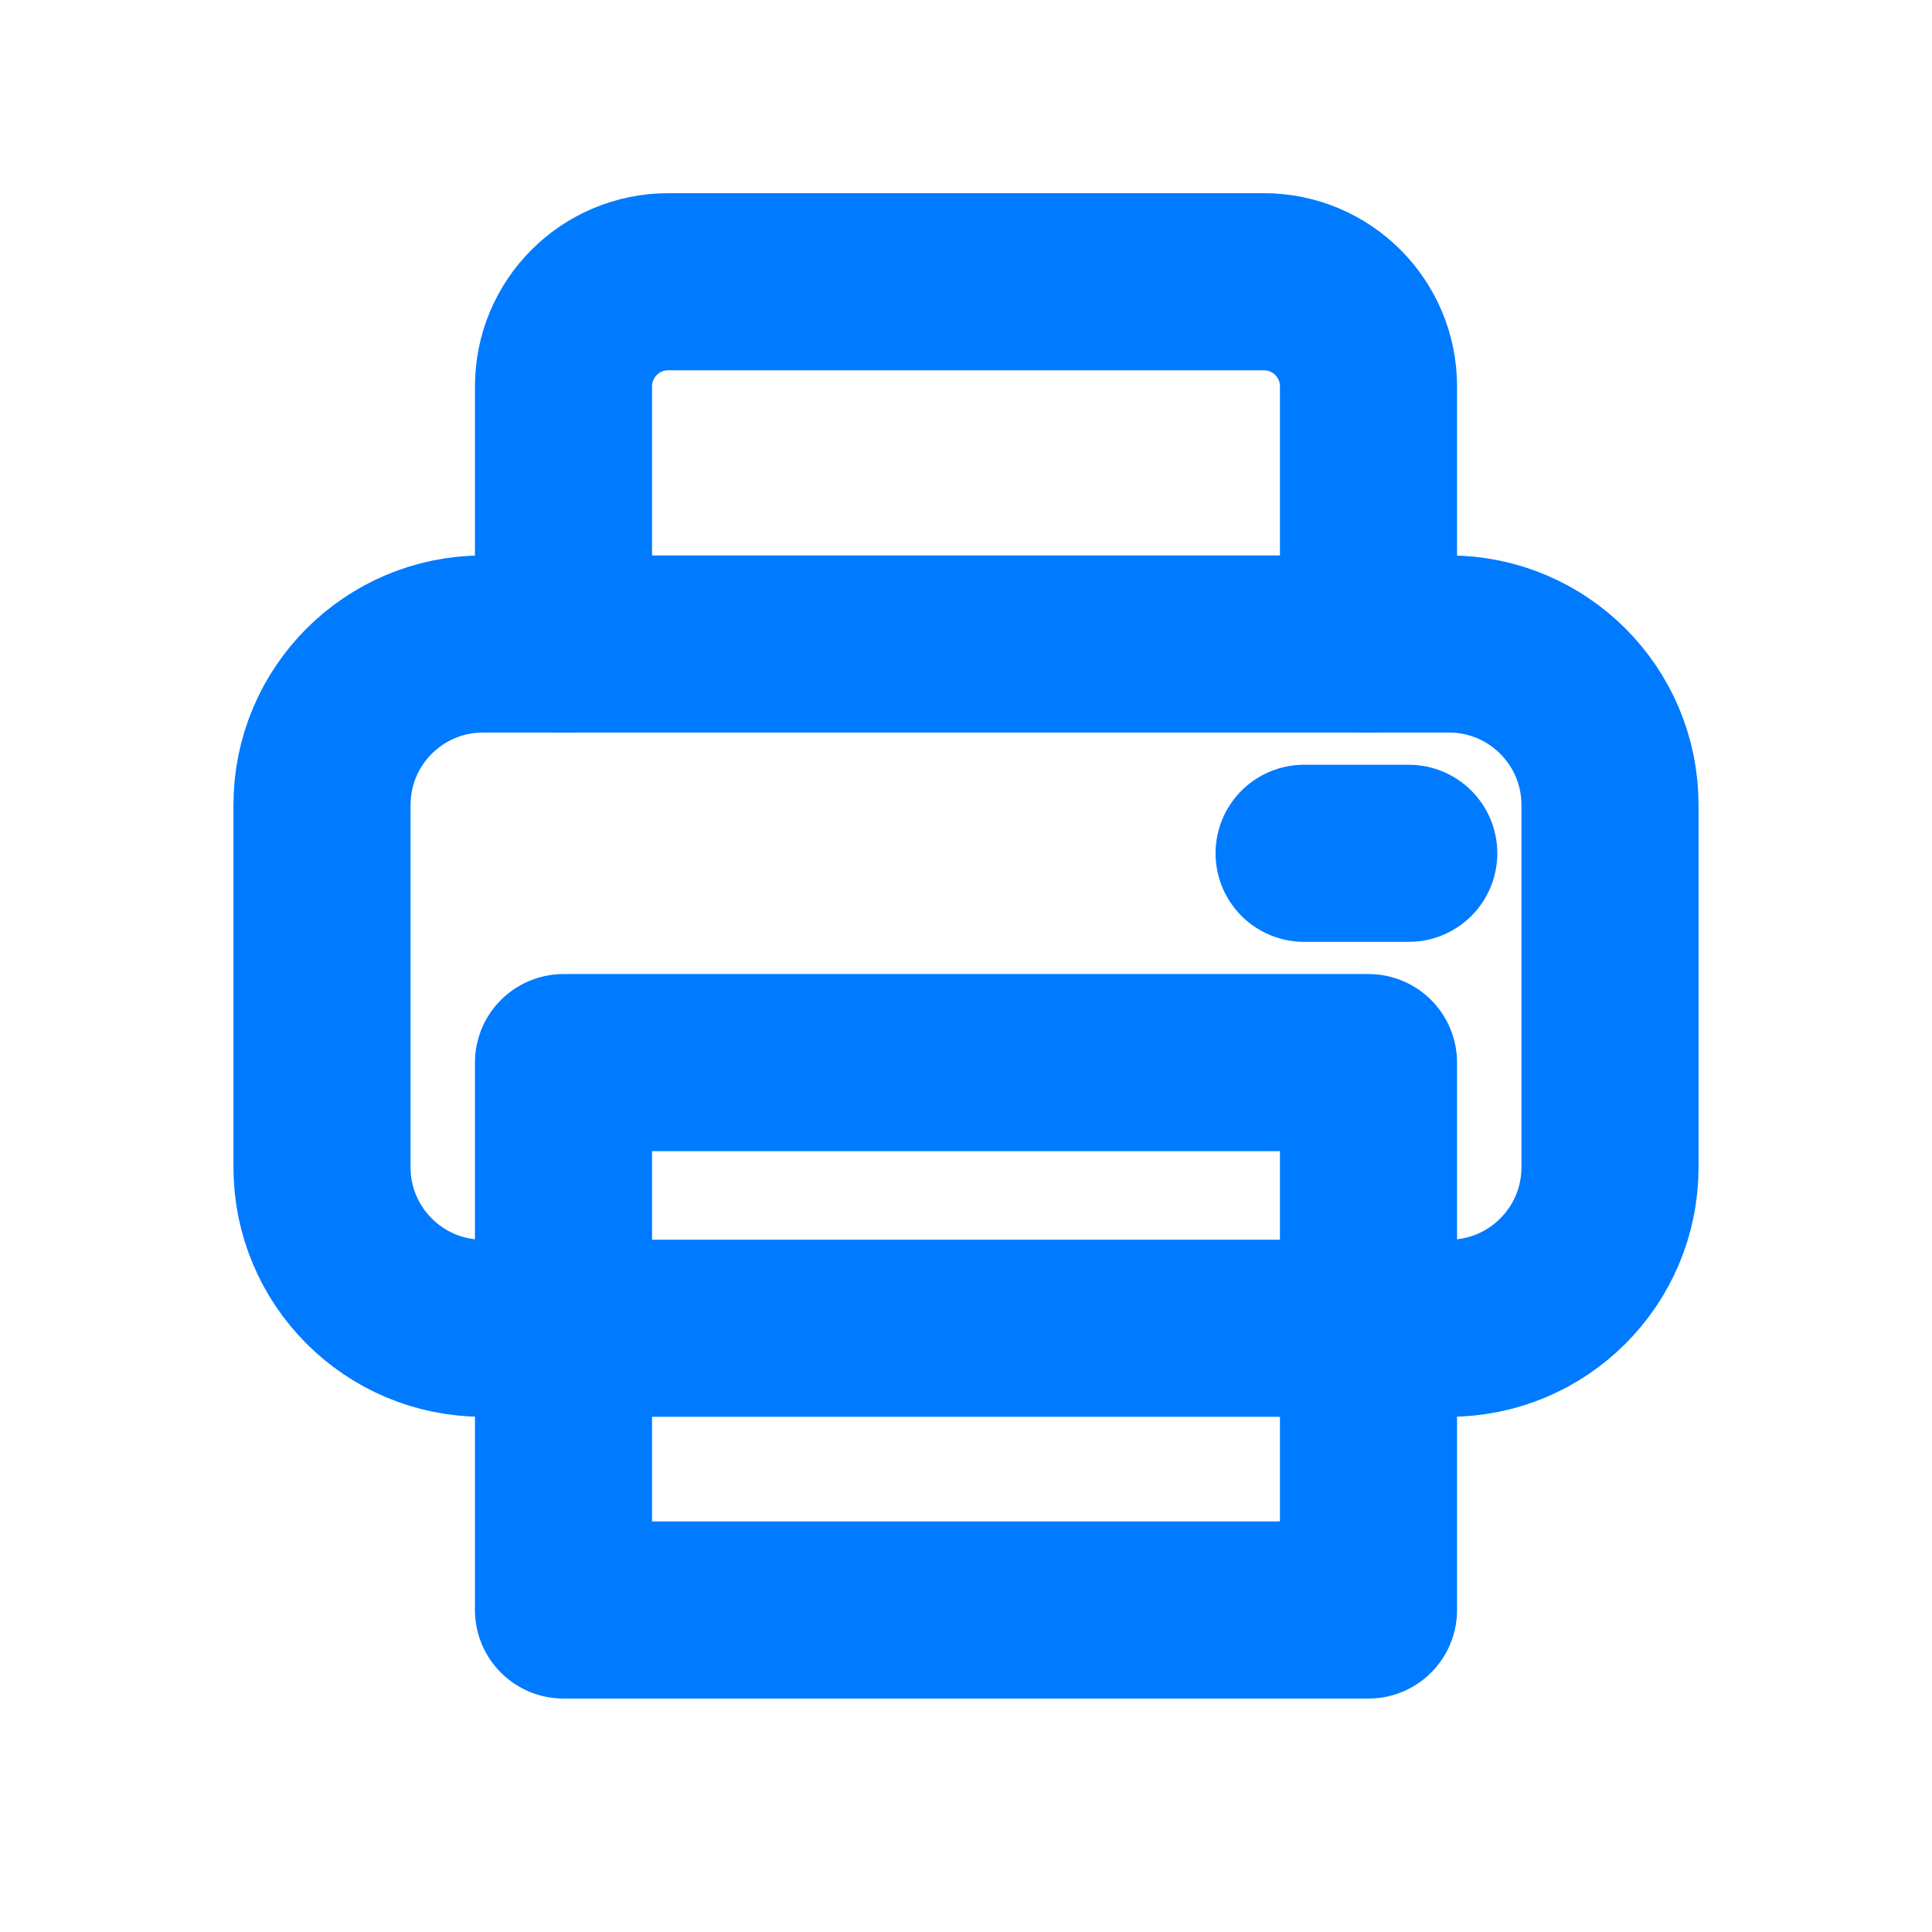
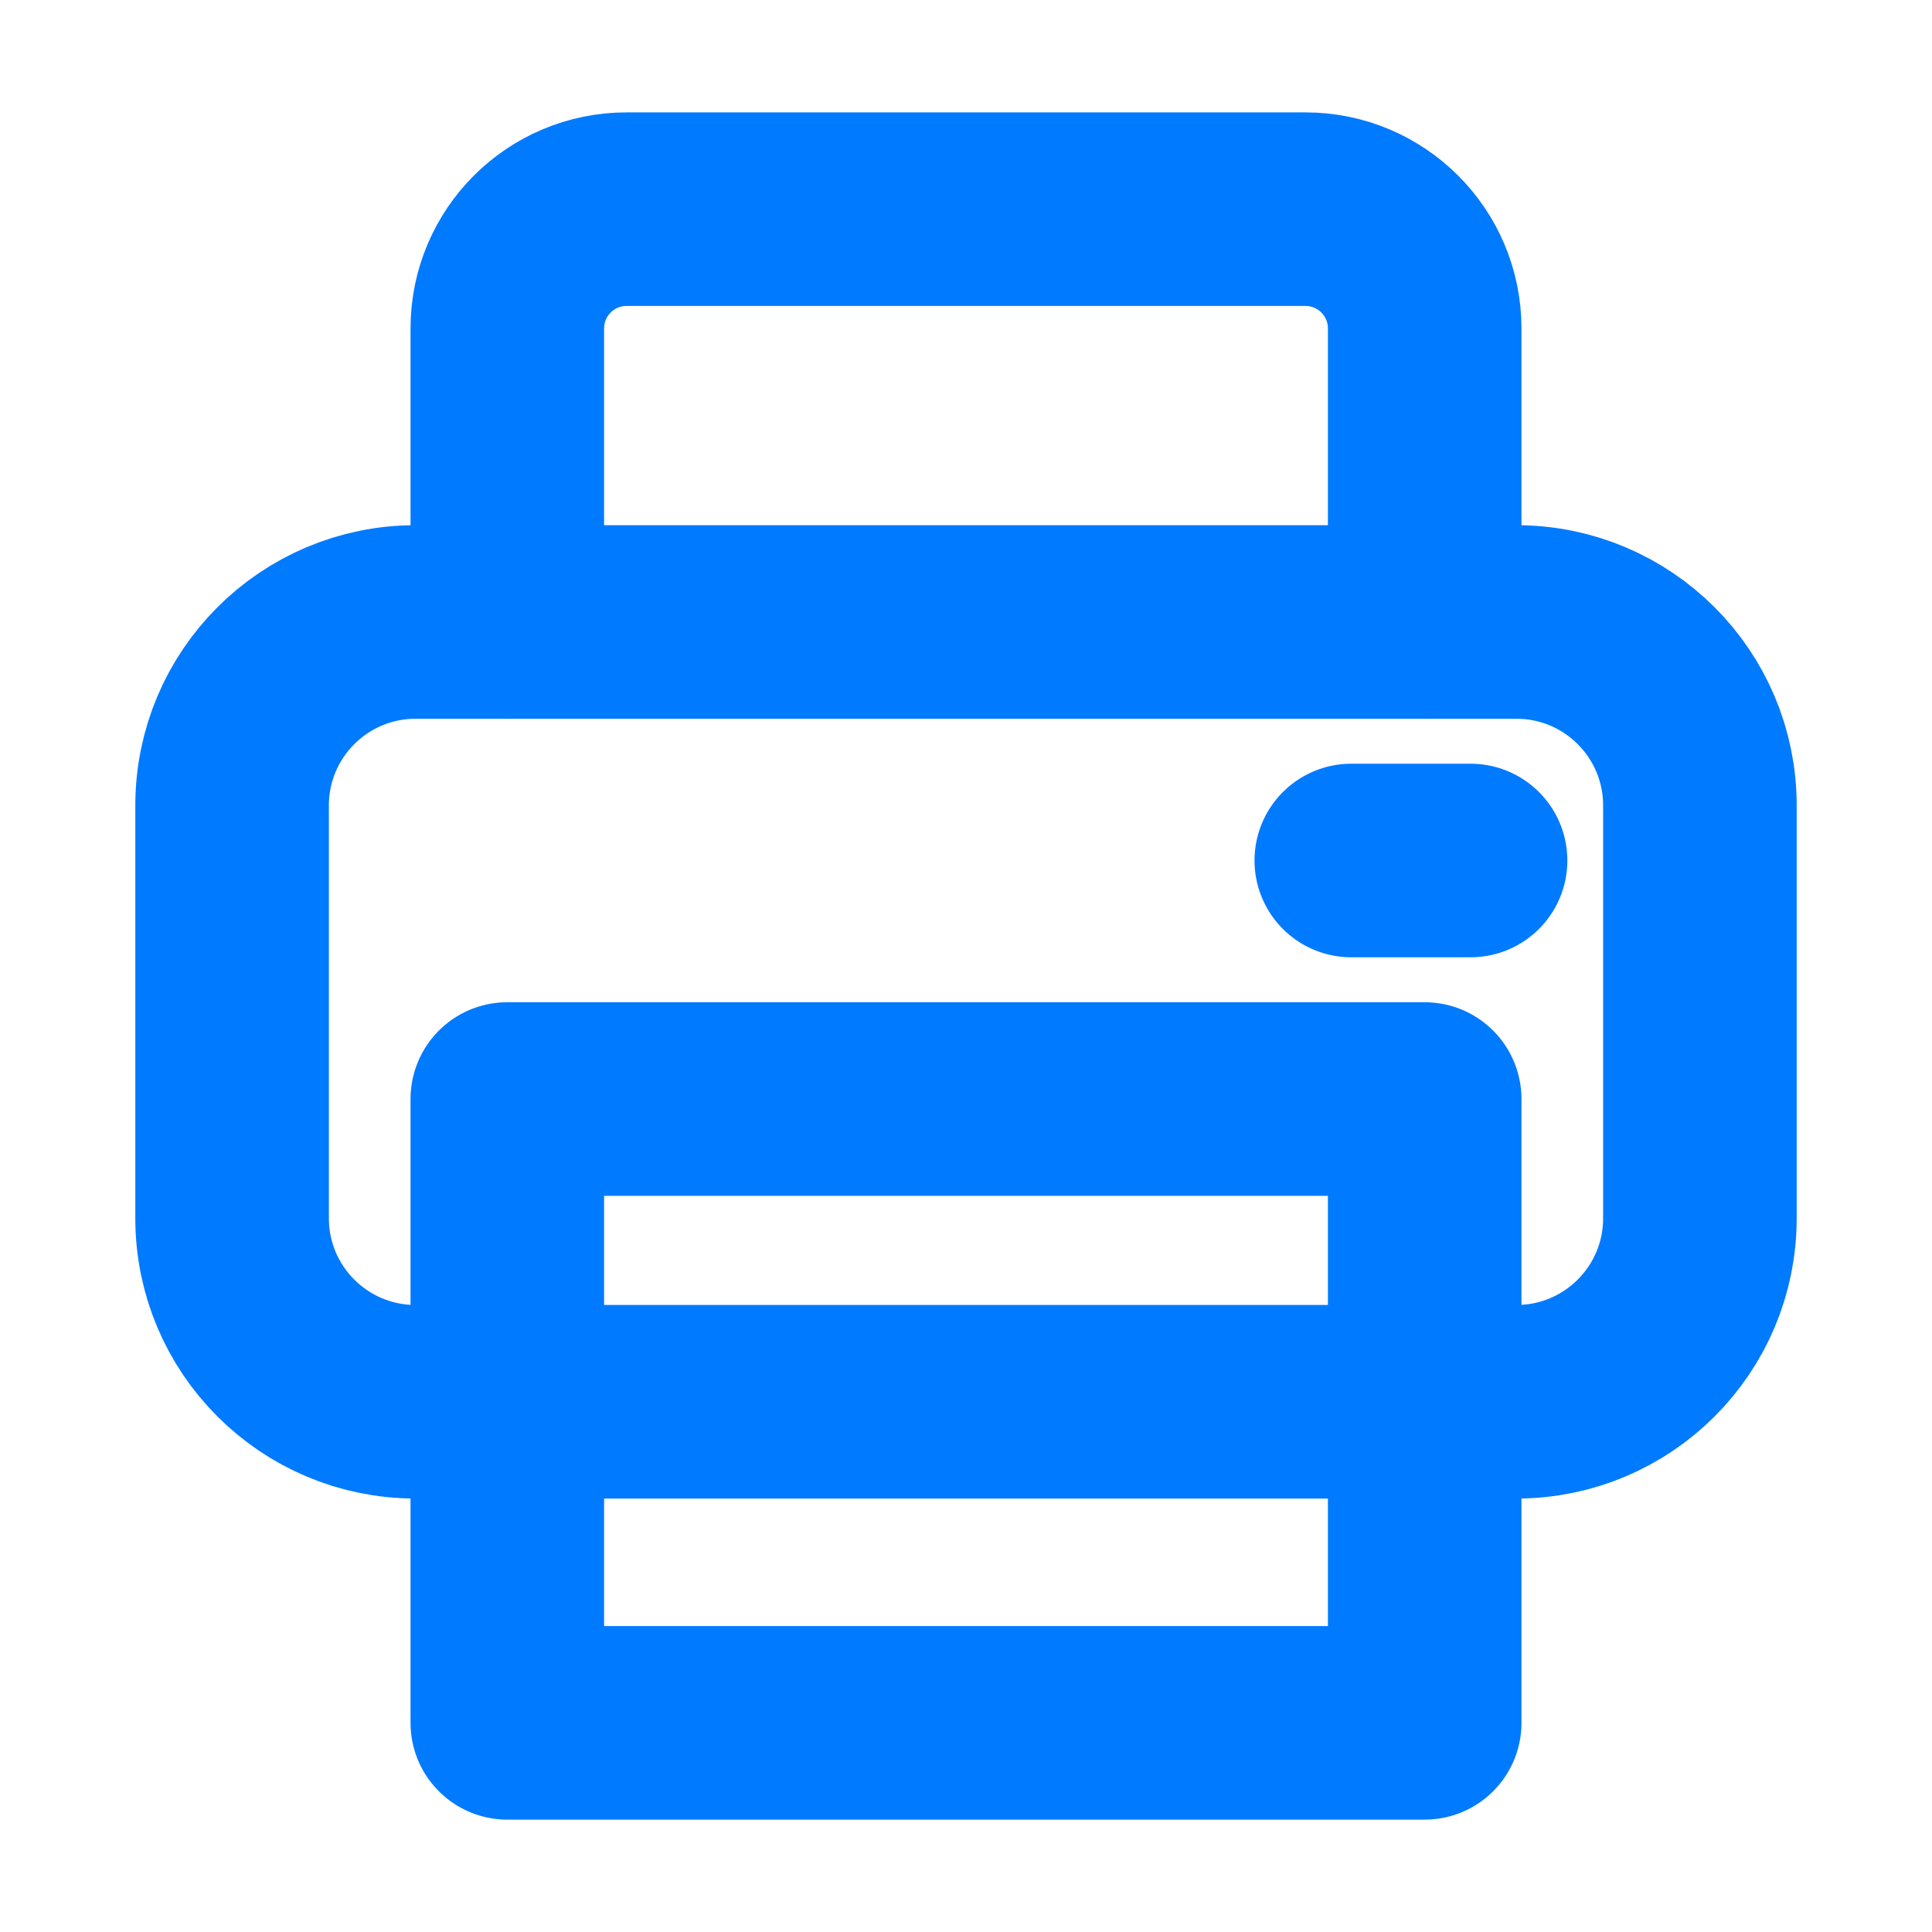
- <svg xmlns="http://www.w3.org/2000/svg" viewBox="0 0 24 24" fill="none" stroke="#007AFF" stroke-width="2.2" stroke-linecap="round" stroke-linejoin="round">
+ <svg xmlns="http://www.w3.org/2000/svg" viewBox="1.47 1.22 21.06 21.06" fill="none" stroke="#007AFF" stroke-width="2.11" stroke-linecap="round" stroke-linejoin="round">
  <path d="M7 8V4.8A1.3 1.3 0 0 1 8.3 3.5h7.4A1.3 1.3 0 0 1 17 4.8V8" />
  <rect x="4" y="8" width="16" height="8.5" rx="2" />
  <path d="M7 13.2h10V20H7z" />
  <path d="M16.2 10.6h1.3" />
</svg>
